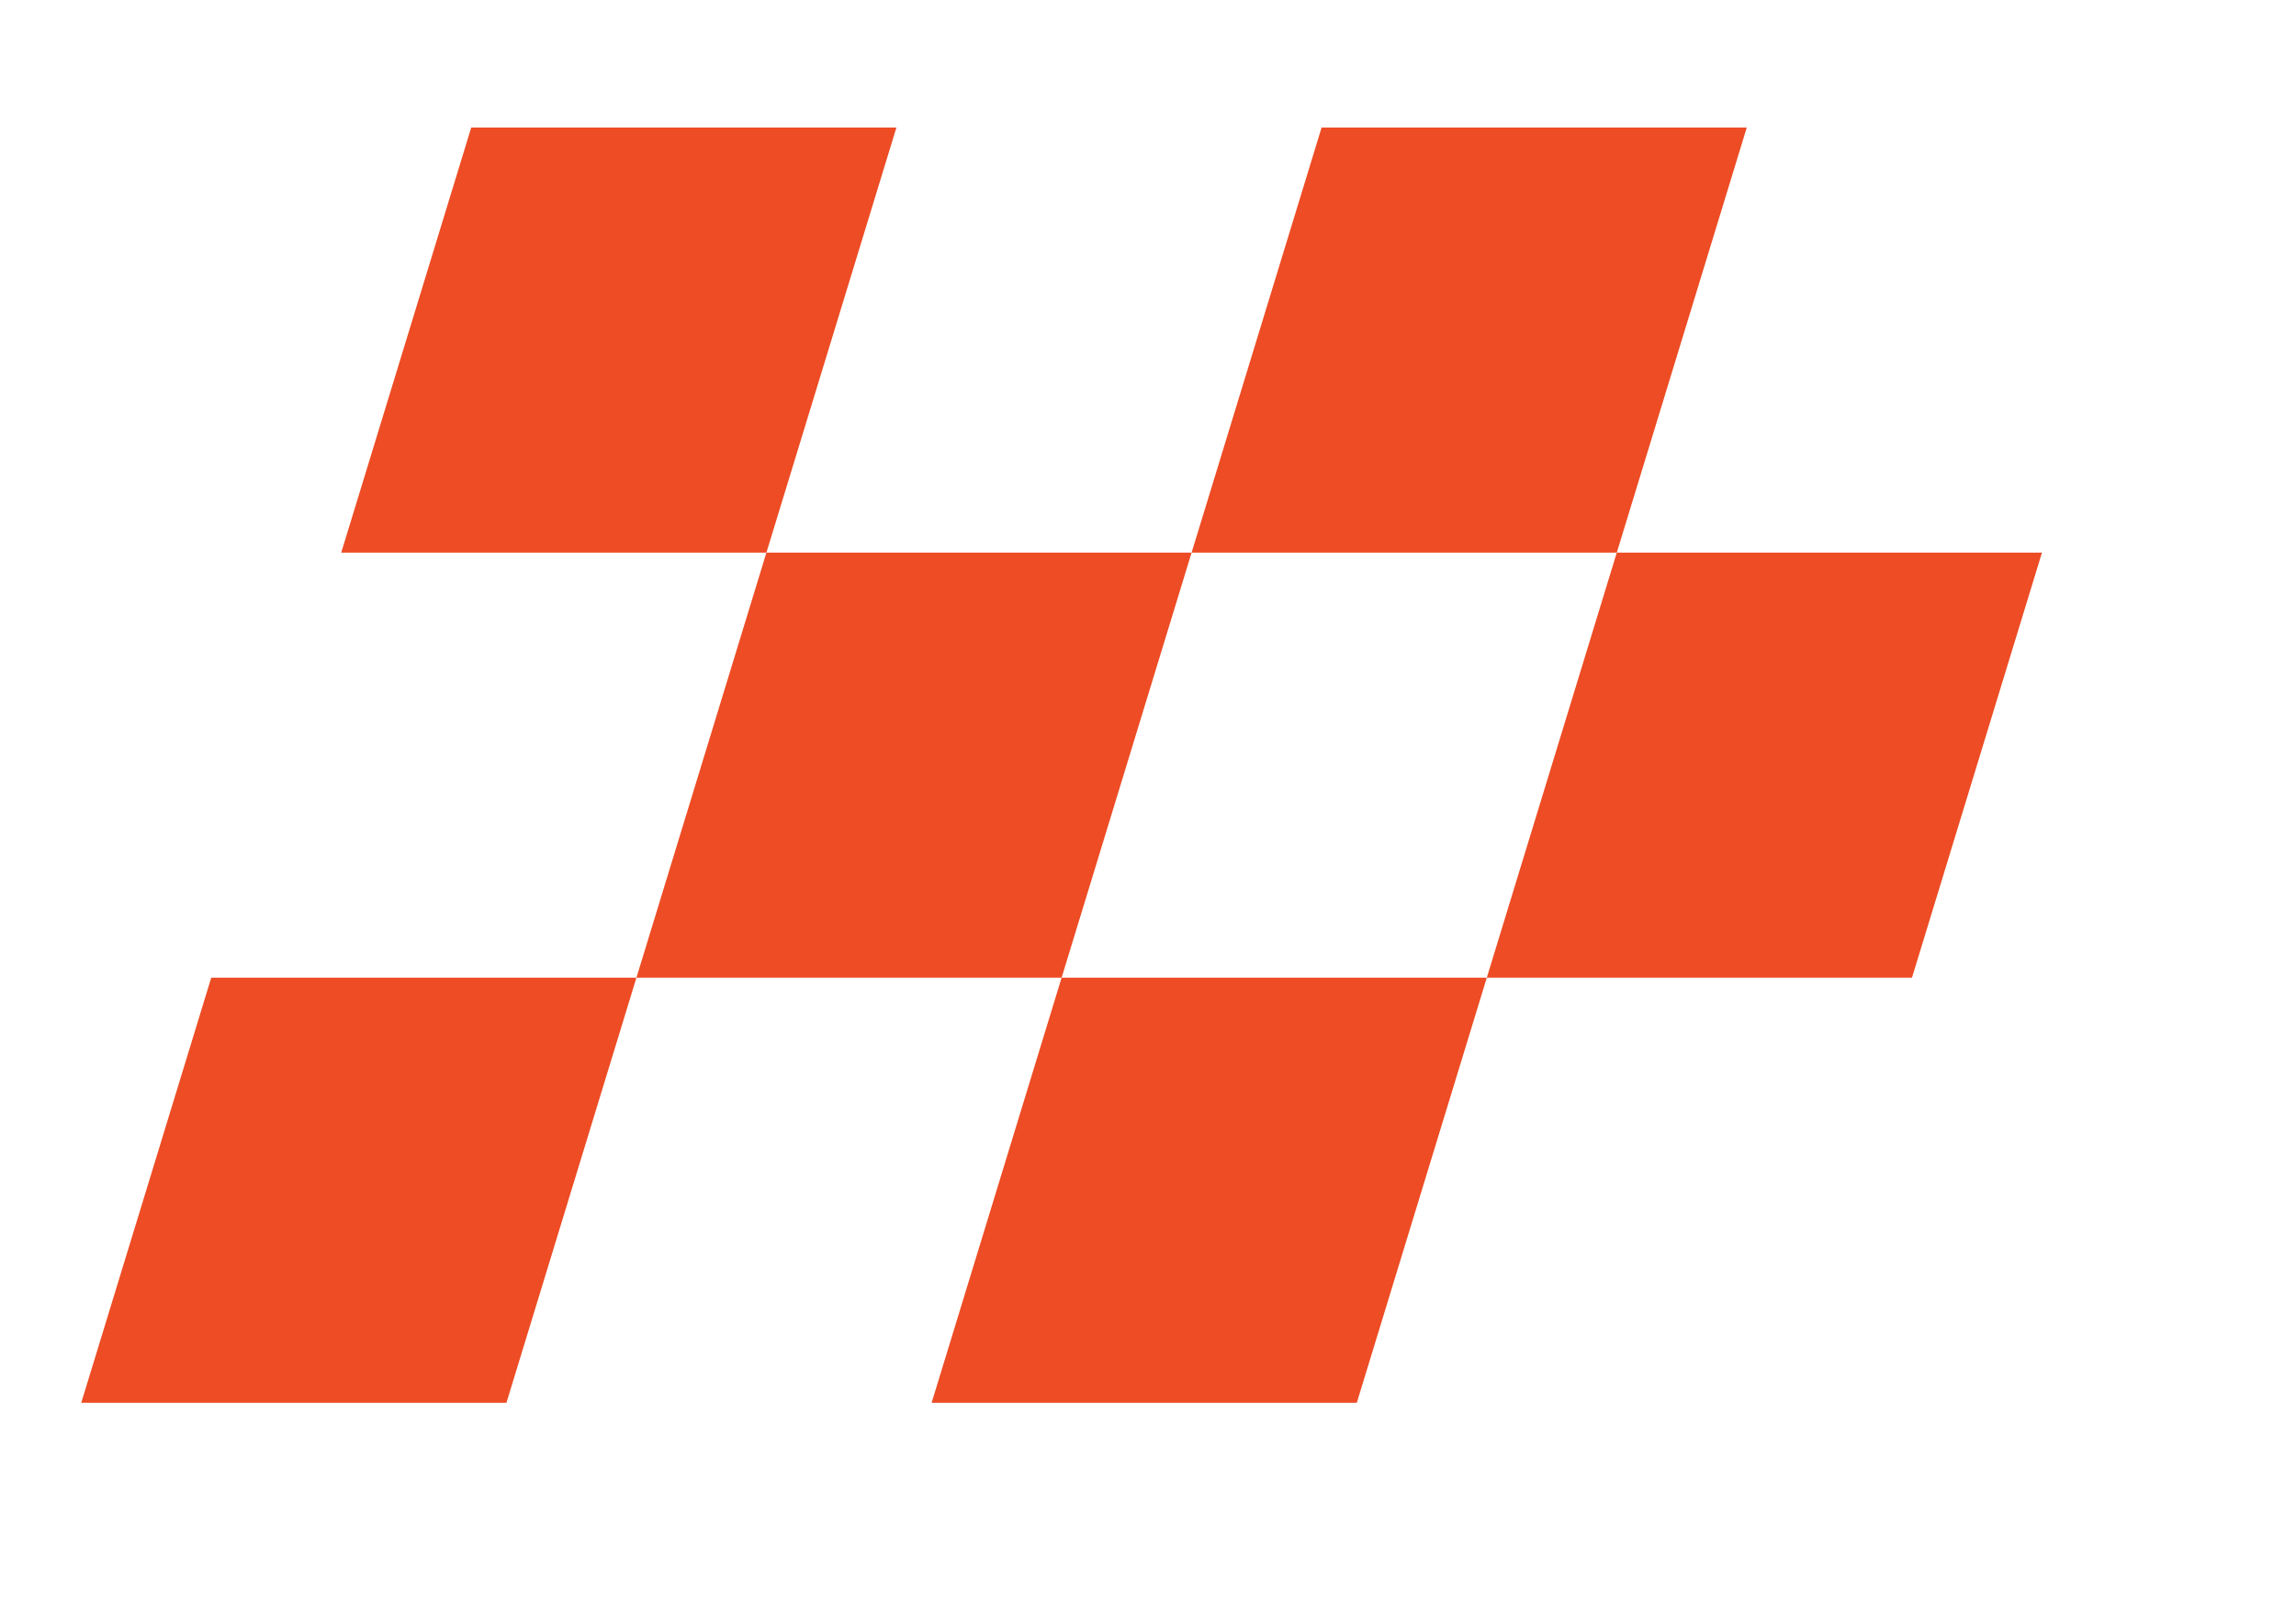
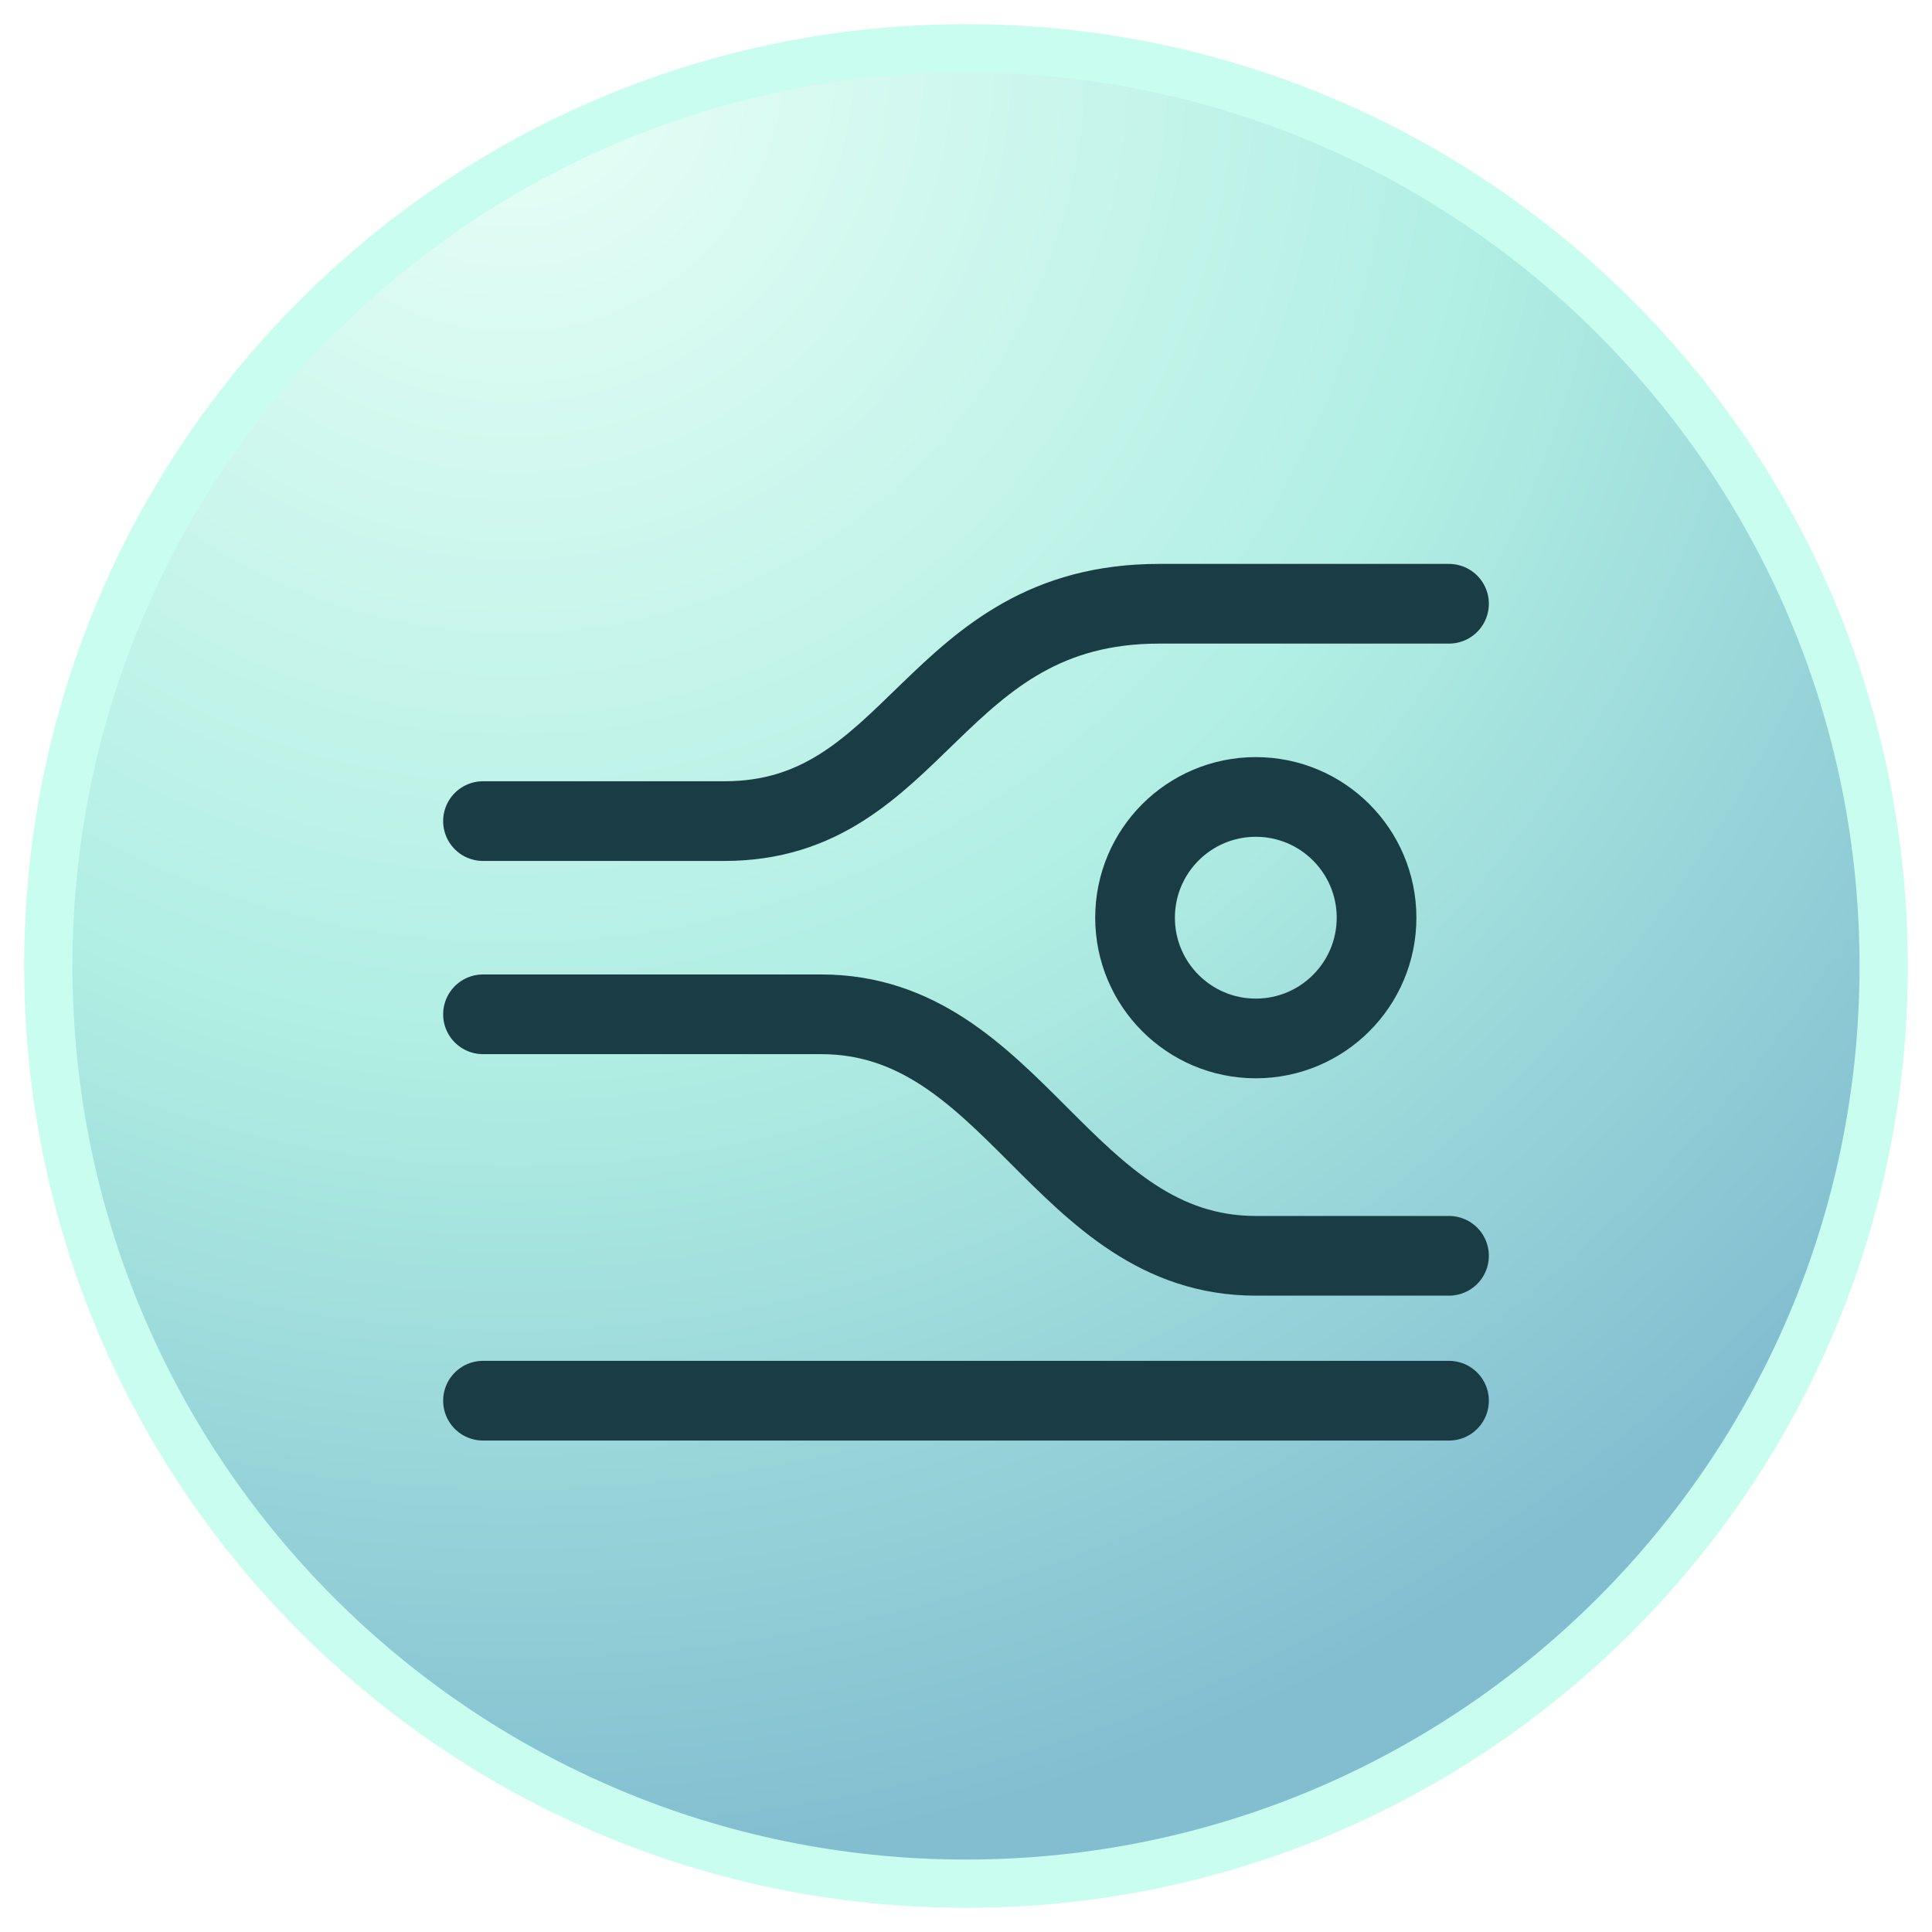
- <svg xmlns="http://www.w3.org/2000/svg" viewBox="0 0 54 38">
-   <g transform="skewX(-17) translate(12 0)">
-     <path fill="#ed4c24" d="M0 3h10v10H0zm20 0h10v10H20zM10 13h10v10H10zm20 0h10v10H30zM0 23h10v10H0zm20 0h10v10H20z" />
+ <svg xmlns="http://www.w3.org/2000/svg" viewBox="0 0 40 40">
+   <defs>
+     <radialGradient id="mint" cx=".25" cy="0" r="1">
+       <stop stop-color="#e9fff7" />
+       <stop offset=".55" stop-color="#b0eee3" />
+       <stop offset="1" stop-color="#82bed0" />
+     </radialGradient>
+   </defs>
+   <circle cx="20" cy="20" r="19" fill="url(#mint)" stroke="#c9fdf0" />
+   <g transform="translate(6 6)" fill="none" stroke="#1a3d45" stroke-width="1.65" stroke-linecap="round">
+     <path d="M4 11h5c4 0 4.3-4.5 9-4.5h6M4 15h7c4 0 5 5 9 5h4M4 23h20" />
+     <circle cx="20" cy="13" r="2.5" />
  </g>
</svg>
